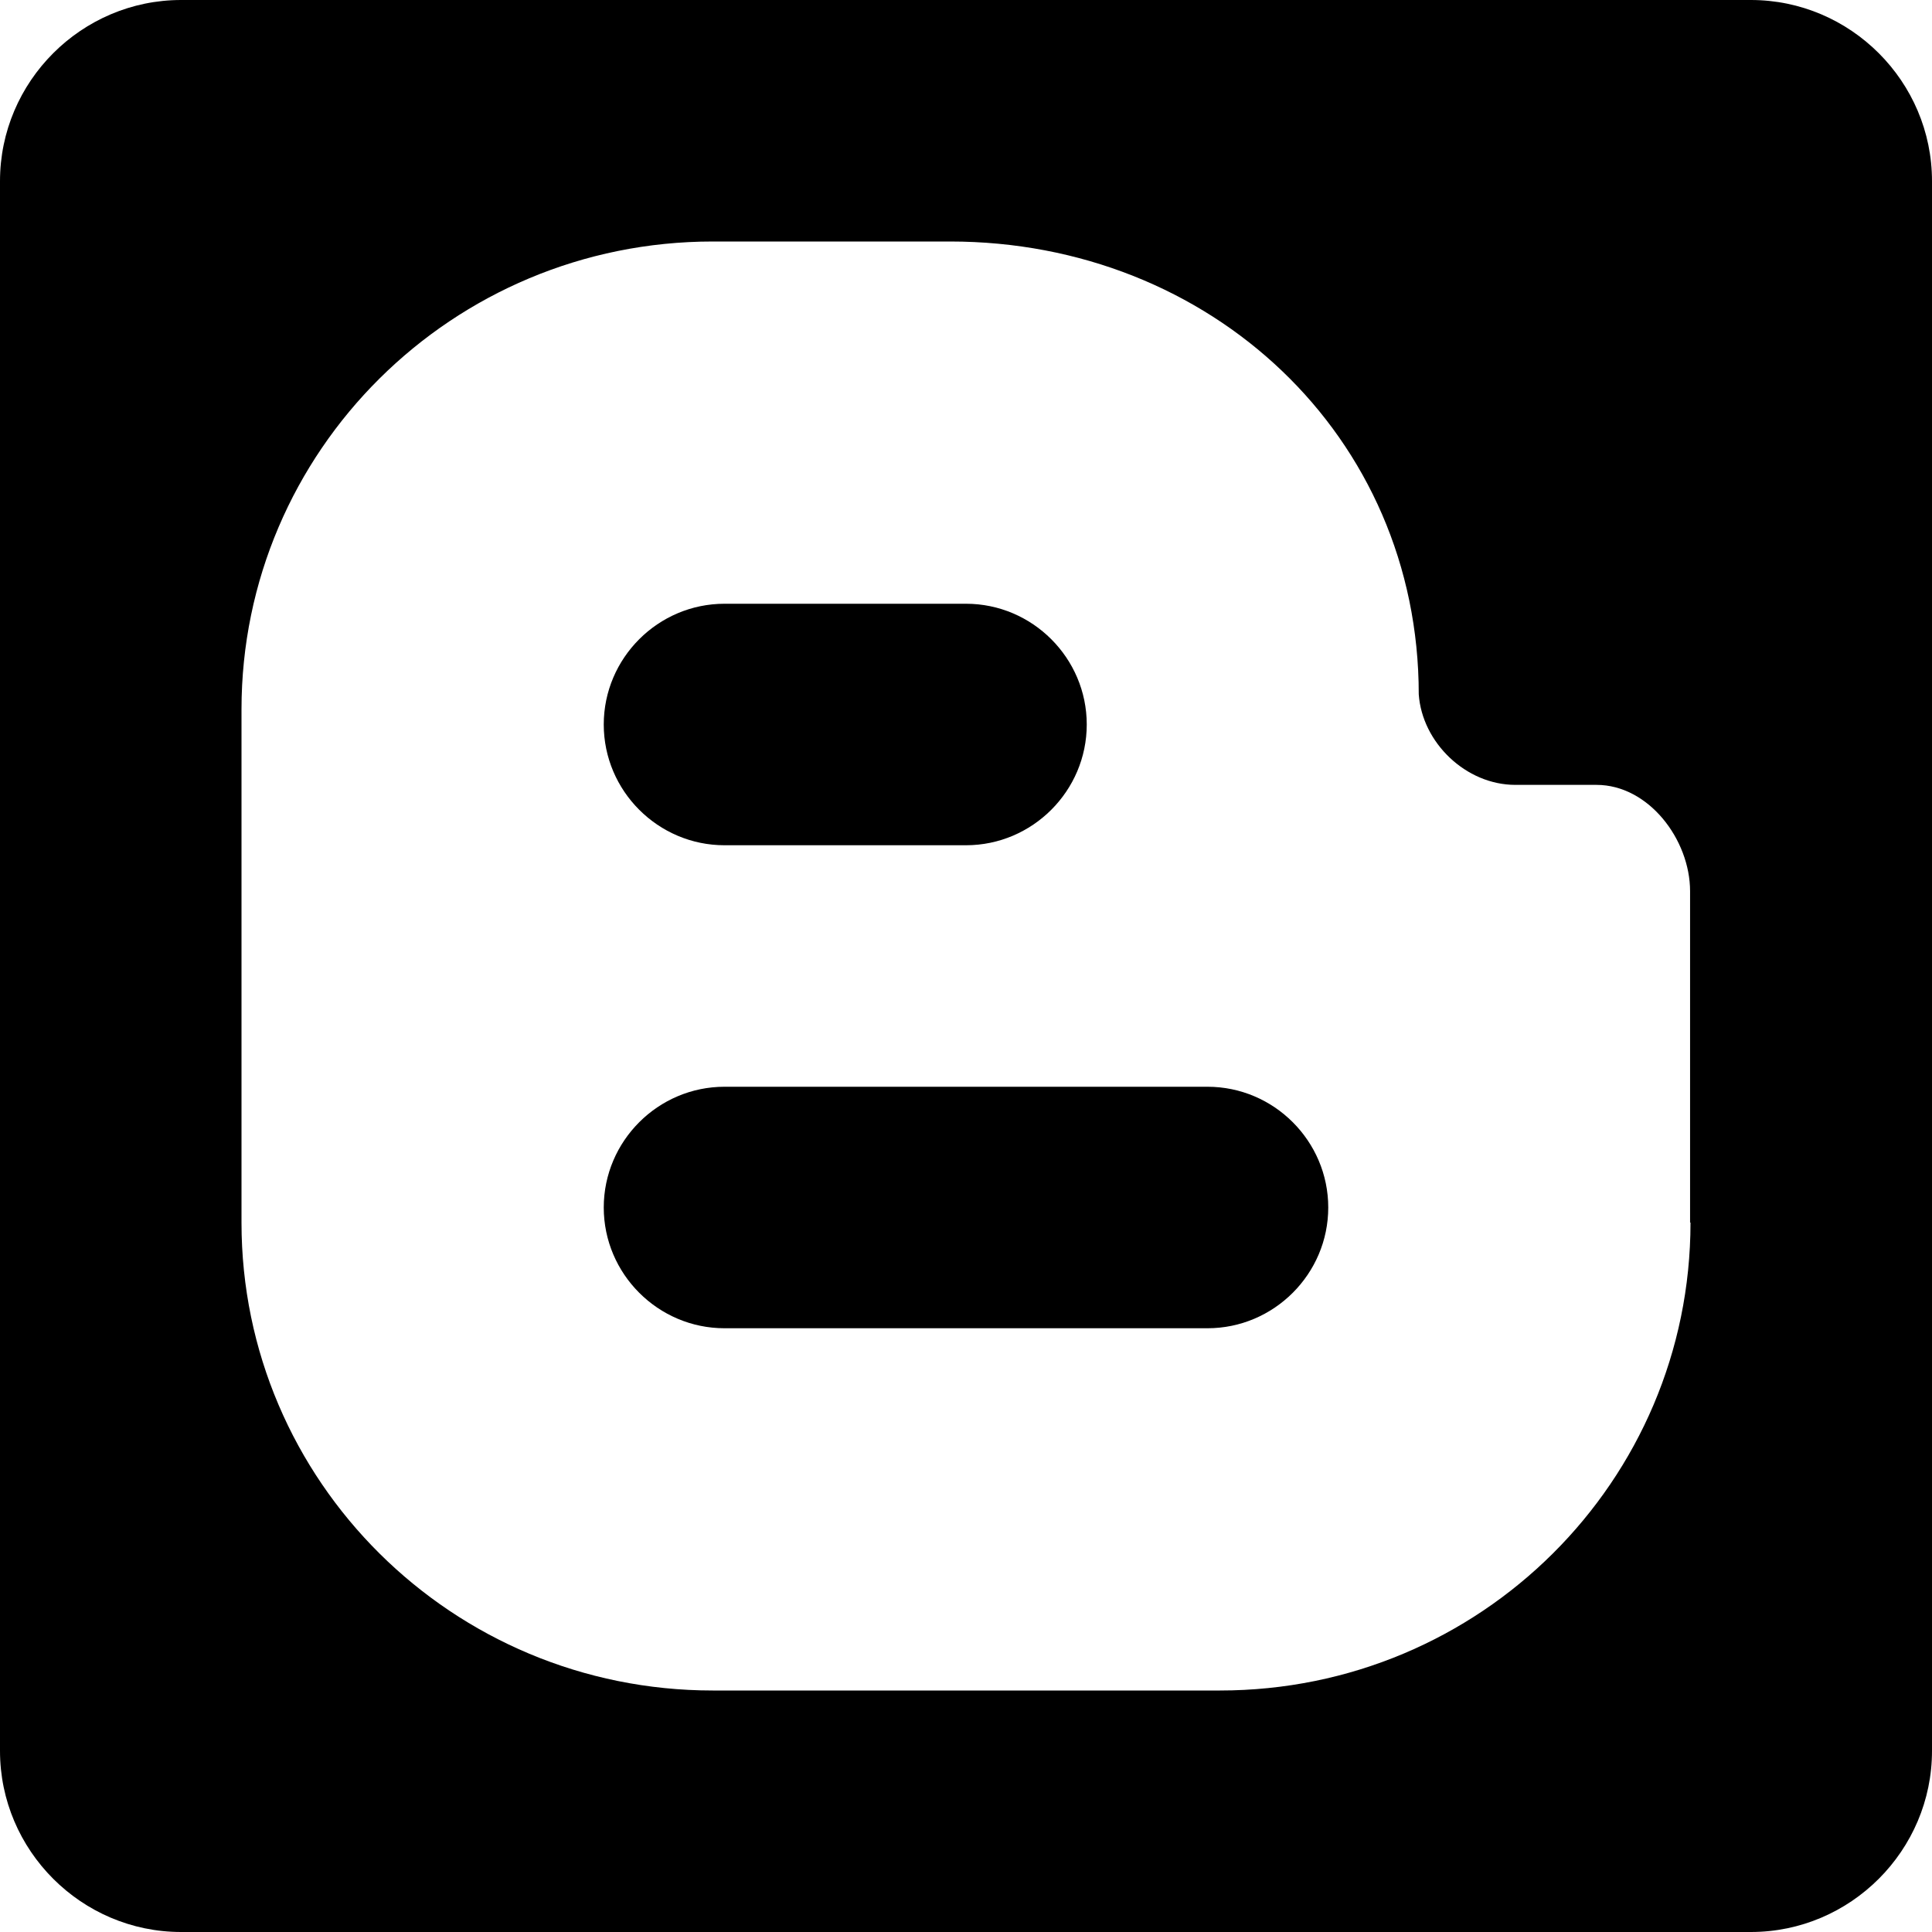
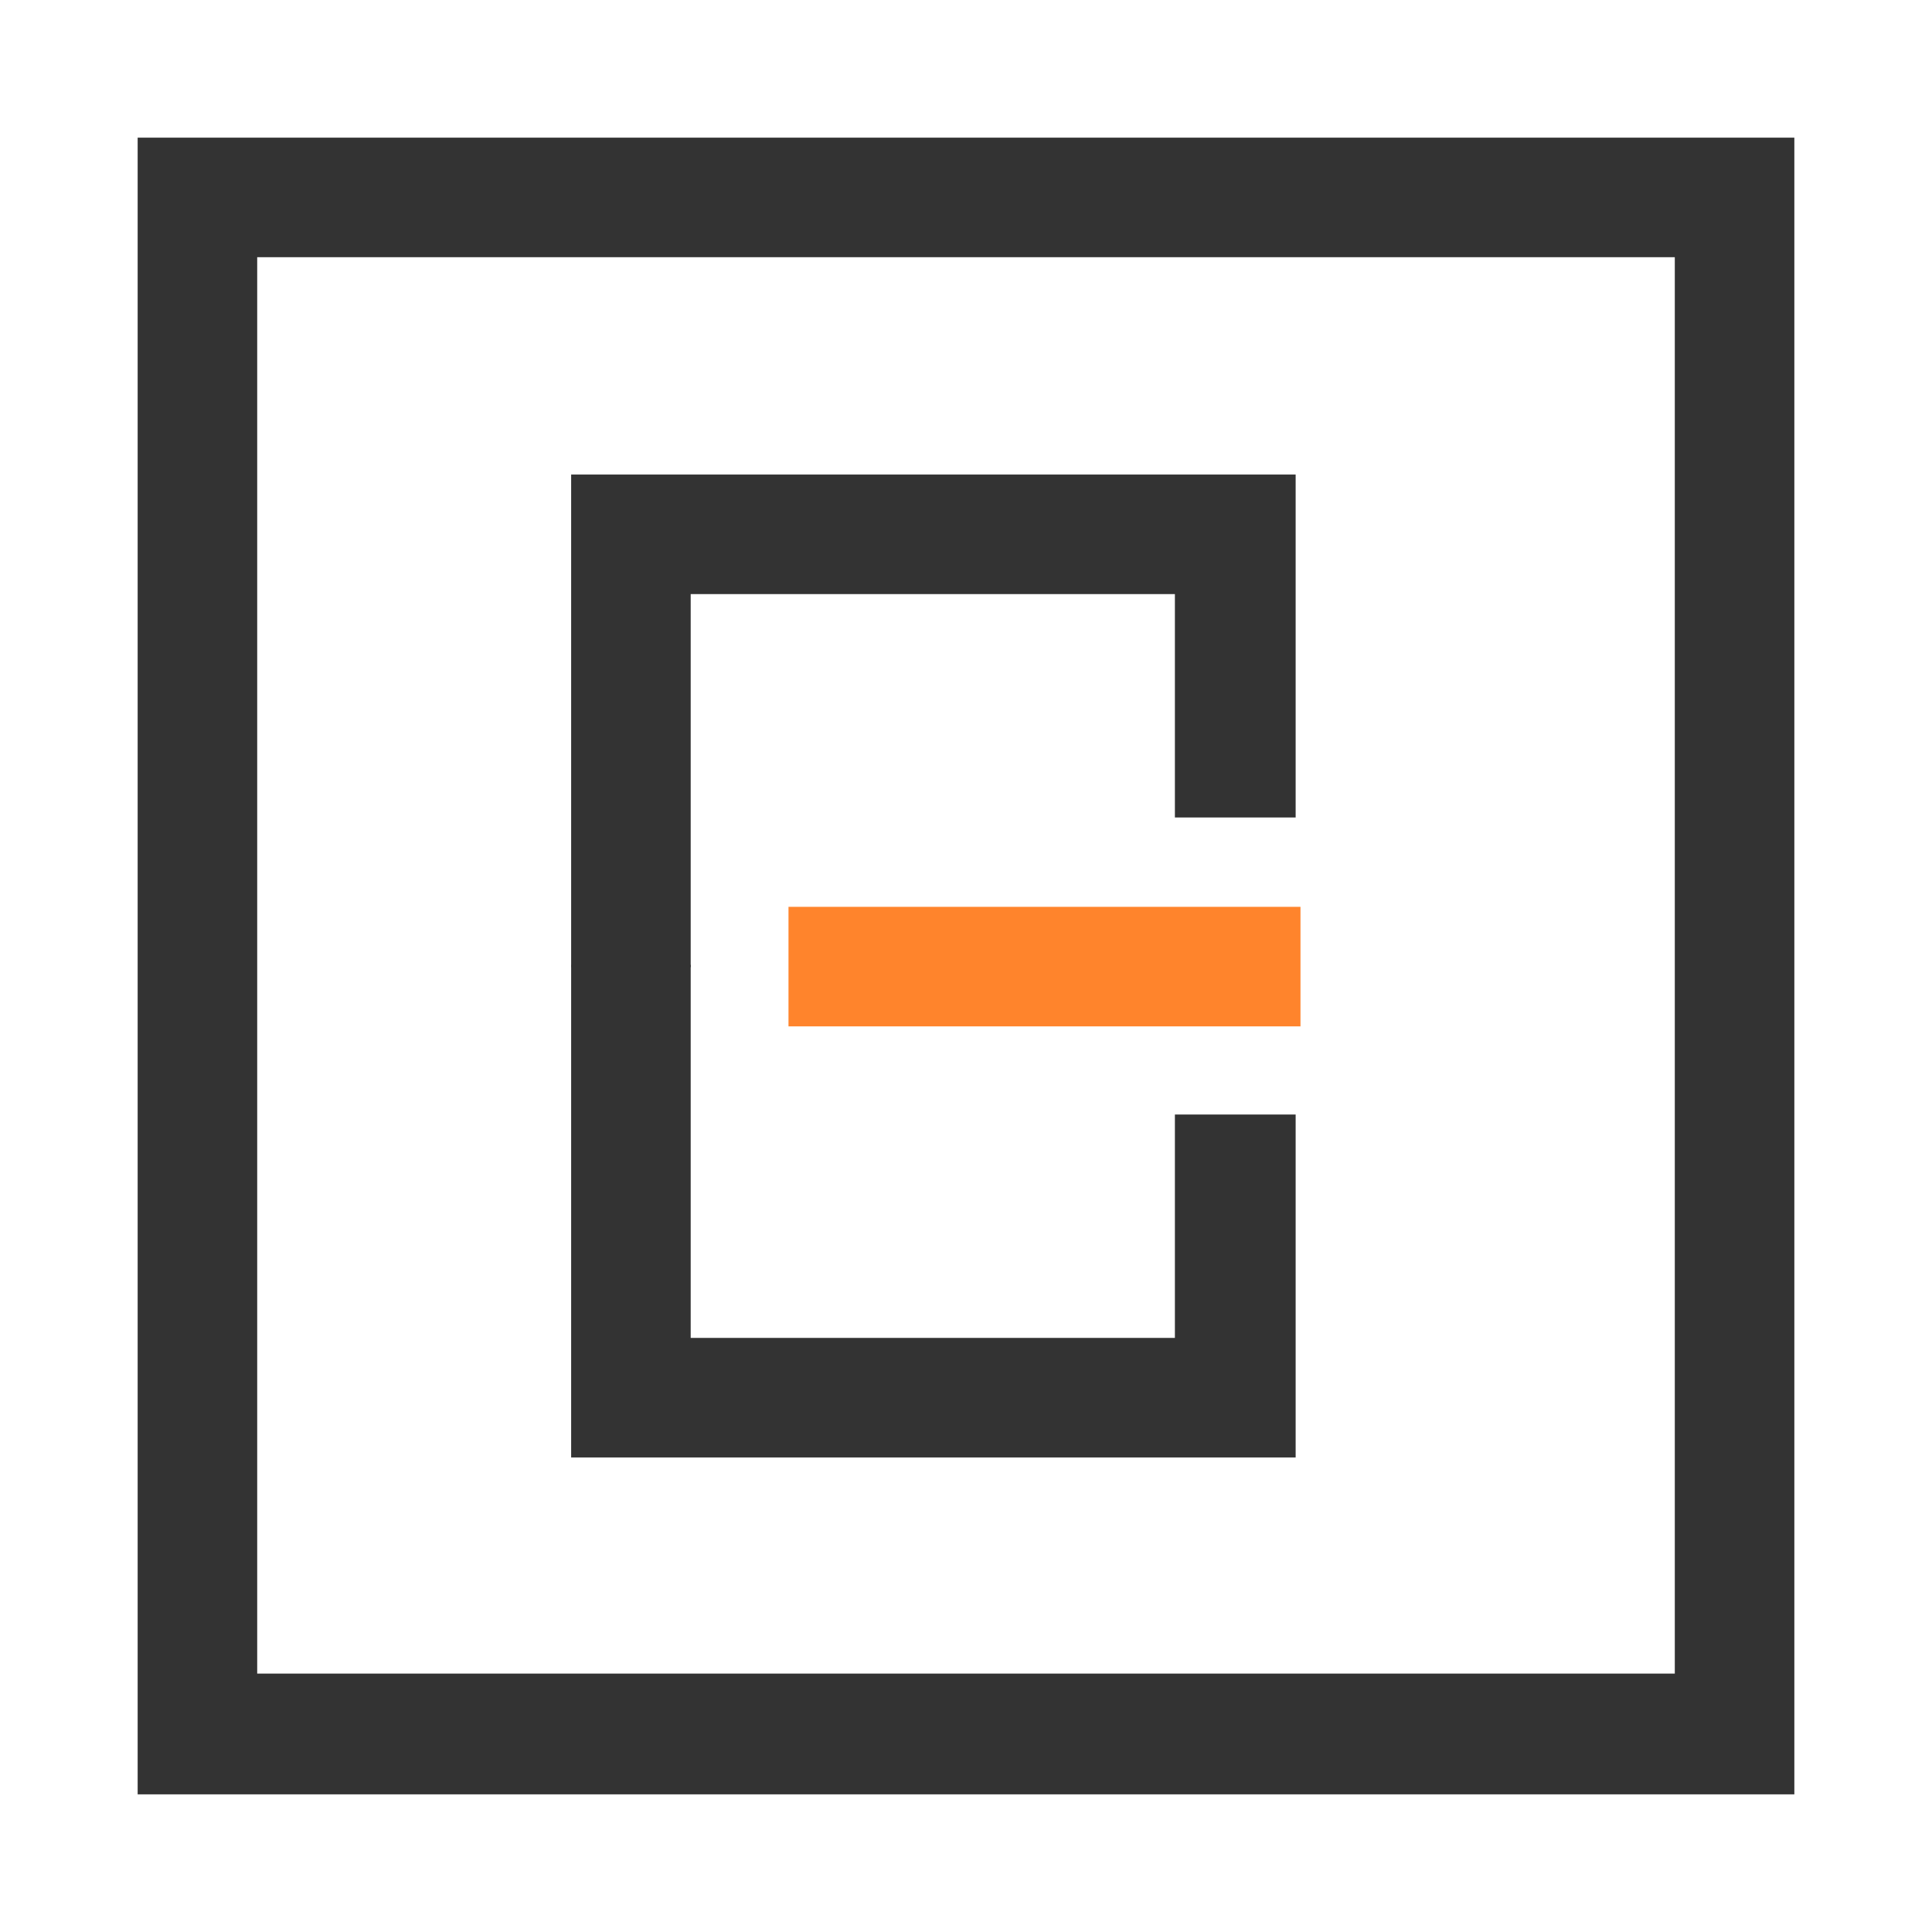
- <svg xmlns="http://www.w3.org/2000/svg" width="32" height="32">
-   <path d="M29 0H3C1.35 0 0 1.35 0 3v26c0 1.65 1.35 3 3 3h26c1.65 0 3-1.35 3-3V3c0-1.65-1.35-3-3-3zm-1 20.25c0 4.281-3.481 7.75-7.794 7.75h-8.4C7.493 28 4 24.531 4 20.25v-8.5C4 7.469 7.494 4 11.806 4h3.931c4.313 0 7.762 3.219 7.762 7.5.056.8.781 1.5 1.6 1.5h1.344c.863 0 1.55.906 1.55 1.762v5.488z" />
-   <path d="M22 20c0 1.1-.9 2-2 2h-8c-1.1 0-2-.9-2-2s.9-2 2-2h8c1.1 0 2 .9 2 2zM18 12c0 1.1-.9 2-2 2h-4c-1.1 0-2-.9-2-2s.9-2 2-2h4c1.1 0 2 .9 2 2z" />
+ <svg xmlns="http://www.w3.org/2000/svg" width="16" height="16" fill="none">
+   <path d="M14.86 14.86H1.14V1.14h13.72v13.72zm-12.73-1h11.74V2.13H2.13v11.73z" fill="#333" />
+   <path d="M5.72 8.01h-.99V3.93h6v2.84h-1V4.92H5.72v3.09z" fill="#333" />
+   <path d="M10.73 12.07h-6V7.99h.99v3.09h4.01V9.23h1v2.84z" fill="#333" />
+   <path d="M10.77 7.51H6.53v.99h4.24v-.99z" fill="#FF842C" />
</svg>
